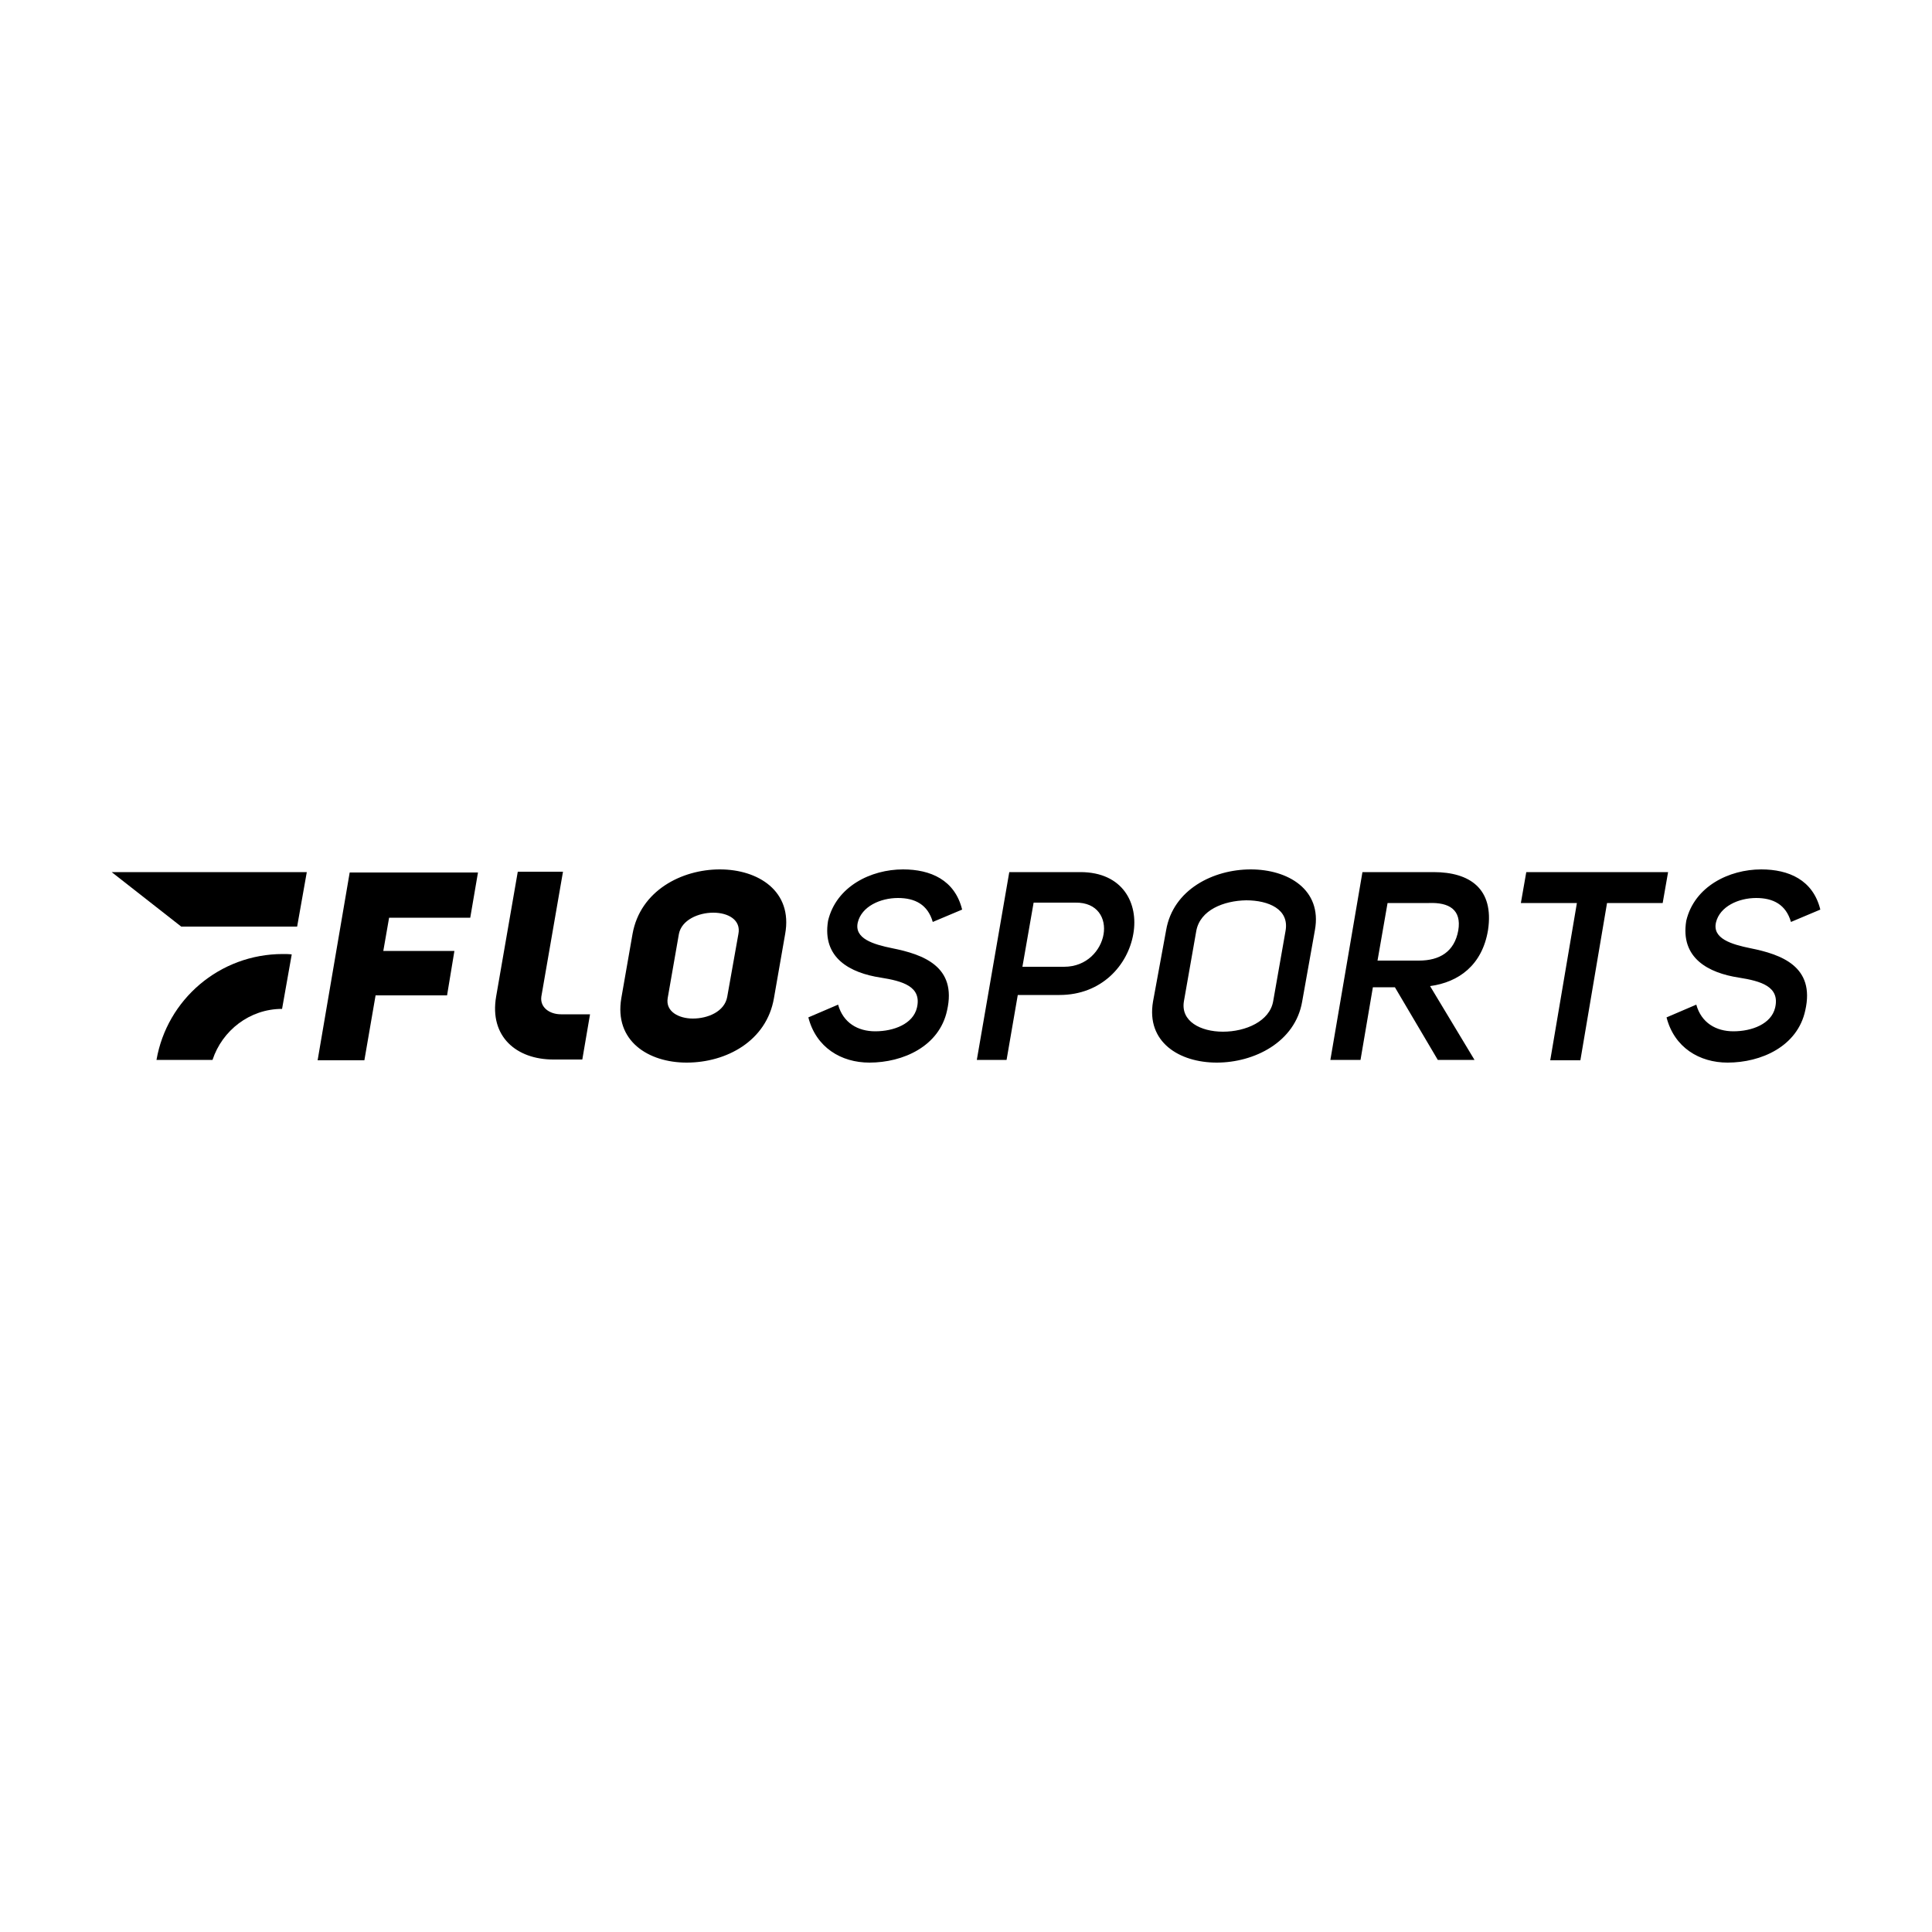
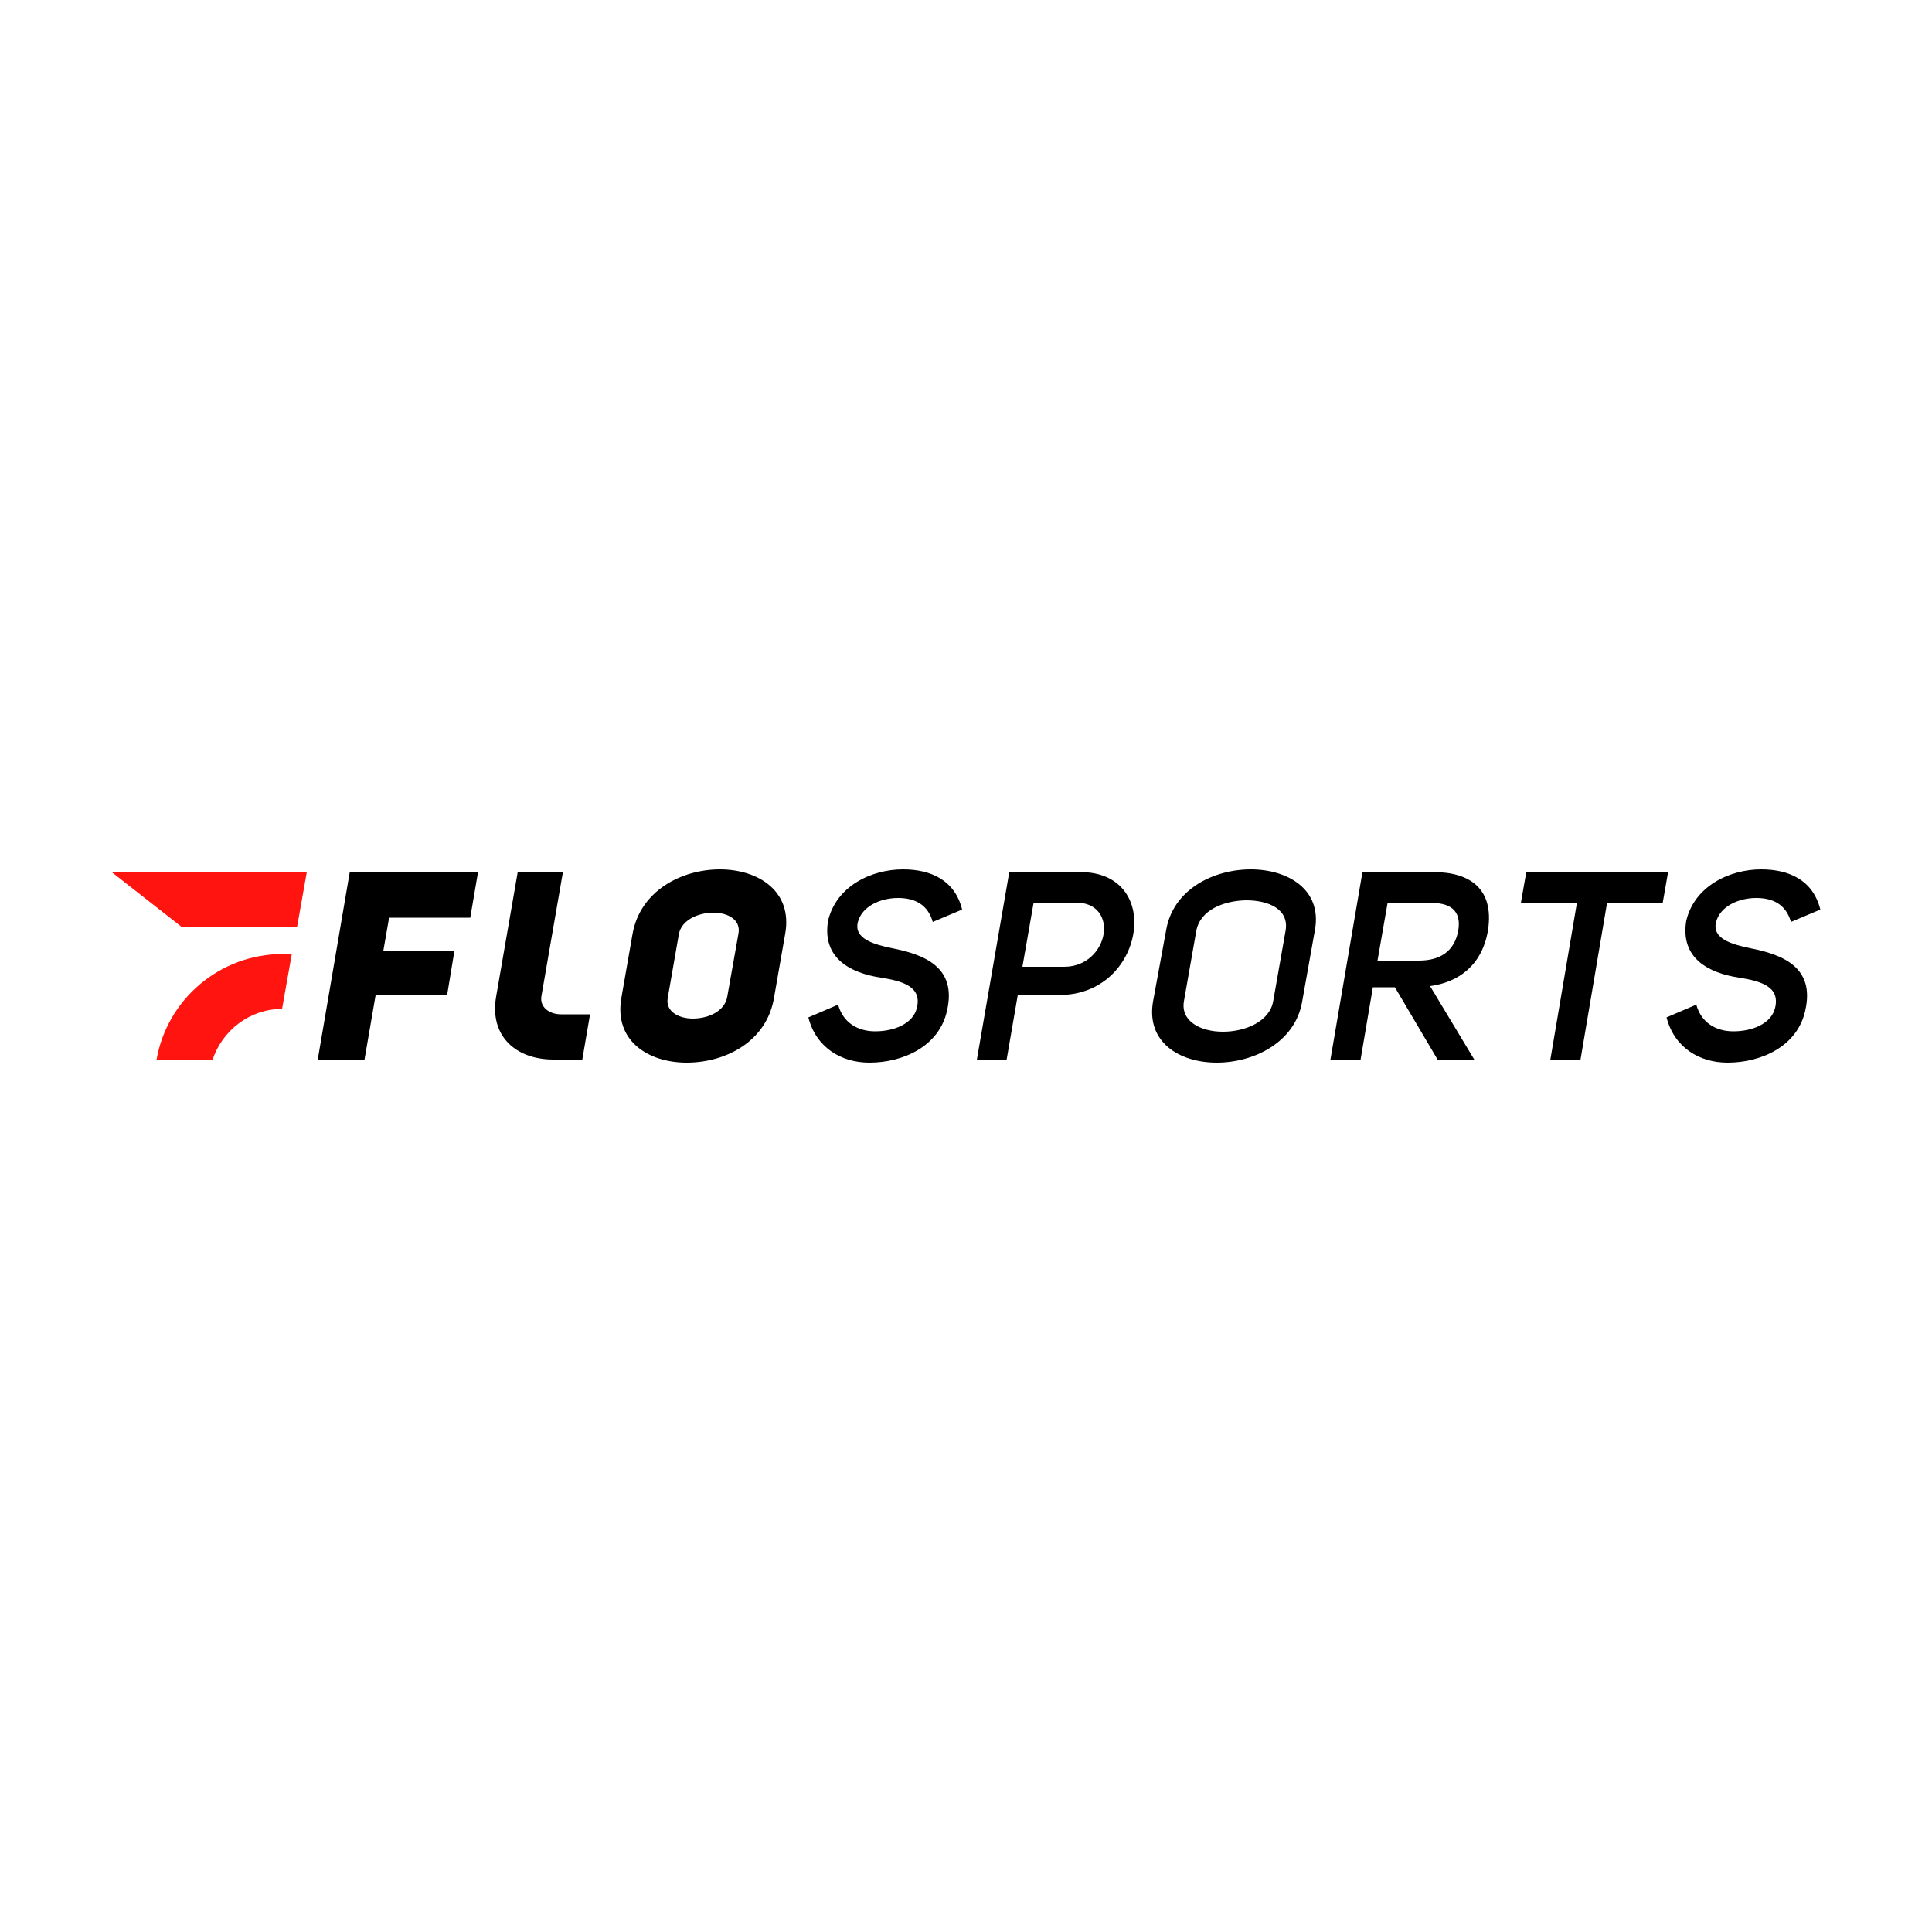
<svg xmlns="http://www.w3.org/2000/svg" viewBox="0 0 500 500">
-   <path fill="currentColor" class="hawk" d="M75.5,247l-2.5,14.1c-8.4,0-15.5,5.6-18,13.2H40.5c2.7-15.6,16.3-27.4,32.7-27.4C73.9,246.9,74.7,246.9,75.5,247z   M28.9,225.7l18,14.1h30l2.5-14.1H28.9z" />
-   <path fill="currentColor" class="flosports" d="M99.2,246.1h18.4l-1.9,11.5H97.2l-2.9,16.8H82.2l8.3-48.6h33.2l-2,11.7h-21L99.2,246.1z M163.7,241.7  c2-11.2,12.7-16.7,22.6-16.7c9.9,0,18.9,5.6,16.9,16.7l-2.9,16.6c-1.9,11.1-12.3,16.7-22.6,16.7c-9.9,0-18.8-5.6-16.9-16.7  L163.7,241.7z M172.8,258.3c-0.6,3.5,2.9,5.3,6.5,5.3c3.9,0,8.2-1.8,8.9-5.6l2.9-16.3c0.7-3.6-2.6-5.5-6.5-5.5  c-3.9,0-8.2,1.9-8.9,5.5L172.8,258.3z M230.9,245.4c8,1.6,16.8,4.7,14.2,16.1c-2,9.3-11.4,13.5-20.1,13.5c-7.3,0-13.8-3.9-15.8-11.7  l7.7-3.3c1.3,4.7,5.1,6.9,9.6,6.9c4.8,0,9.8-1.9,10.8-6.1c1.3-5.5-3.7-6.9-9.4-7.8c-7.8-1.2-15.2-5-13.6-14.7  c2.1-8.9,11.1-13.3,19.4-13.3c7.1,0,13.4,2.7,15.3,10.4l-7.6,3.2c-1.3-4.5-4.6-6.2-9-6.2c-4.6,0-9.4,2.2-10.4,6.3  C221,242.9,226,244.4,230.9,245.4z M261.2,225.7h18.4c11,0,15.1,8.1,13.7,16c-1.4,8.1-8.2,15.8-19.1,15.8h-10.8l-2.9,16.8h-7.7  L261.2,225.7z M275.4,250.2c5.9,0,9.5-4.3,10.2-8.4c0.7-4.1-1.5-8.3-7.3-8.2h-10.8l-2.9,16.6H275.4z M301.8,240.7  c1.8-10.5,12.2-15.7,21.9-15.7c9.6,0,18.5,5.2,16.6,15.7l-3.3,18.5c-1.8,10.5-12.4,15.8-22.1,15.8c-9.7,0-18.3-5.3-16.5-15.8  L301.8,240.7z M306.4,259.1c-0.9,5.2,4.3,7.9,10.1,7.9c5.9,0,12.1-2.7,13-7.9l3.2-18.2c1-5.6-4.4-7.9-10.2-7.9  c-5.8,0.1-11.9,2.5-12.9,7.9L306.4,259.1z M361,255.5h-5.7l-3.2,18.8h-7.8l8.3-48.6H371c9.4,0,15.7,4.3,14.1,15  c-1.5,9.1-7.6,13.5-15,14.5l11.5,19.1h-9.5L361,255.5z M367.2,248.6c5.4,0,9.2-2.3,10.2-7.8c0.9-5.4-2.4-7.3-7.6-7.1h-10.7  l-2.6,14.9L367.2,248.6z M415.9,233.7l-6.9,40.7h-7.8l6.9-40.7h-14.5l1.4-8h36.7l-1.4,8H415.9z M453,245.4c8,1.6,16.8,4.7,14.2,16.1  c-2,9.3-11.4,13.5-20.1,13.5c-7.3,0-13.8-3.9-15.8-11.7l7.7-3.3c1.3,4.7,5.1,6.9,9.6,6.9c4.8,0,9.8-1.9,10.8-6.1  c1.3-5.5-3.7-6.9-9.4-7.8c-7.8-1.2-15.2-5-13.6-14.7c2.1-8.9,11.1-13.3,19.4-13.3c7.1,0,13.4,2.7,15.3,10.4l-7.6,3.2  c-1.3-4.5-4.6-6.2-9-6.2c-4.6,0-9.4,2.2-10.4,6.3C443.1,242.9,448.1,244.4,453,245.4z M145.2,262.5c-3,0-5.5-1.8-5.1-4.6l5.6-32.3  H134l-5.6,32.3c-1.8,10.4,5.3,16.3,14.8,16.3h7.5l2-11.7L145.2,262.5z" />
+   <path class="hawk" fill="#ff140f" d="M75.5,247l-2.5,14.1c-8.4,0-15.5,5.6-18,13.2H40.5c2.7-15.6,16.3-27.4,32.7-27.4C73.9,246.9,74.7,246.9,75.5,247z   M28.9,225.7l18,14.1h30l2.5-14.1H28.9z" />
+   <path class="flosports" fill="currentColor" d="M99.2,246.1h18.4l-1.9,11.5H97.2l-2.9,16.8H82.2l8.3-48.6h33.2l-2,11.7h-21L99.2,246.1z M163.7,241.7  c2-11.2,12.7-16.7,22.6-16.7c9.9,0,18.9,5.6,16.9,16.7l-2.9,16.6c-1.9,11.1-12.3,16.7-22.6,16.7c-9.9,0-18.8-5.6-16.9-16.7  L163.7,241.7z M172.8,258.3c-0.6,3.5,2.9,5.3,6.5,5.3c3.9,0,8.2-1.8,8.9-5.6l2.9-16.3c0.7-3.6-2.6-5.5-6.5-5.5  c-3.9,0-8.2,1.9-8.9,5.5L172.8,258.3z M230.9,245.4c8,1.6,16.8,4.7,14.2,16.1c-2,9.3-11.4,13.5-20.1,13.5c-7.3,0-13.8-3.9-15.8-11.7  l7.7-3.3c1.3,4.7,5.1,6.9,9.6,6.9c4.8,0,9.8-1.9,10.8-6.1c1.3-5.5-3.7-6.9-9.4-7.8c-7.8-1.2-15.2-5-13.6-14.7  c2.1-8.9,11.1-13.3,19.4-13.3c7.1,0,13.4,2.7,15.3,10.4l-7.6,3.2c-1.3-4.5-4.6-6.2-9-6.2c-4.6,0-9.4,2.2-10.4,6.3  C221,242.9,226,244.4,230.9,245.4z M261.2,225.7h18.4c11,0,15.1,8.1,13.7,16c-1.4,8.1-8.2,15.8-19.1,15.8h-10.8l-2.9,16.8h-7.7  L261.2,225.7z M275.4,250.2c5.9,0,9.5-4.3,10.2-8.4c0.7-4.1-1.5-8.3-7.3-8.2h-10.8l-2.9,16.6H275.4z M301.8,240.7  c1.8-10.5,12.2-15.7,21.9-15.7c9.6,0,18.5,5.2,16.6,15.7l-3.3,18.5c-1.8,10.5-12.4,15.8-22.1,15.8c-9.7,0-18.3-5.3-16.5-15.8  L301.8,240.7z M306.4,259.1c-0.9,5.2,4.3,7.9,10.1,7.9c5.9,0,12.1-2.7,13-7.9l3.2-18.2c1-5.6-4.4-7.9-10.2-7.9  c-5.8,0.1-11.9,2.5-12.9,7.9L306.4,259.1z M361,255.5h-5.7l-3.2,18.8h-7.8l8.3-48.6H371c9.4,0,15.7,4.3,14.1,15  c-1.5,9.1-7.6,13.5-15,14.5l11.5,19.1h-9.5L361,255.5z M367.2,248.6c5.4,0,9.2-2.3,10.2-7.8c0.9-5.4-2.4-7.3-7.6-7.1h-10.7  l-2.6,14.9L367.2,248.6z M415.9,233.7l-6.9,40.7h-7.8l6.9-40.7h-14.5l1.4-8h36.7l-1.4,8H415.9z M453,245.4c8,1.6,16.8,4.7,14.2,16.1  c-2,9.3-11.4,13.5-20.1,13.5c-7.3,0-13.8-3.9-15.8-11.7l7.7-3.3c1.3,4.7,5.1,6.9,9.6,6.9c4.8,0,9.8-1.9,10.8-6.1  c1.3-5.5-3.7-6.9-9.4-7.8c-7.8-1.2-15.2-5-13.6-14.7c2.1-8.9,11.1-13.3,19.4-13.3c7.1,0,13.4,2.7,15.3,10.4l-7.6,3.2  c-1.3-4.5-4.6-6.2-9-6.2c-4.6,0-9.4,2.2-10.4,6.3C443.1,242.9,448.1,244.4,453,245.4z M145.2,262.5c-3,0-5.5-1.8-5.1-4.6l5.6-32.3  H134l-5.6,32.3c-1.8,10.4,5.3,16.3,14.8,16.3h7.5l2-11.7L145.2,262.5z" />
</svg>
